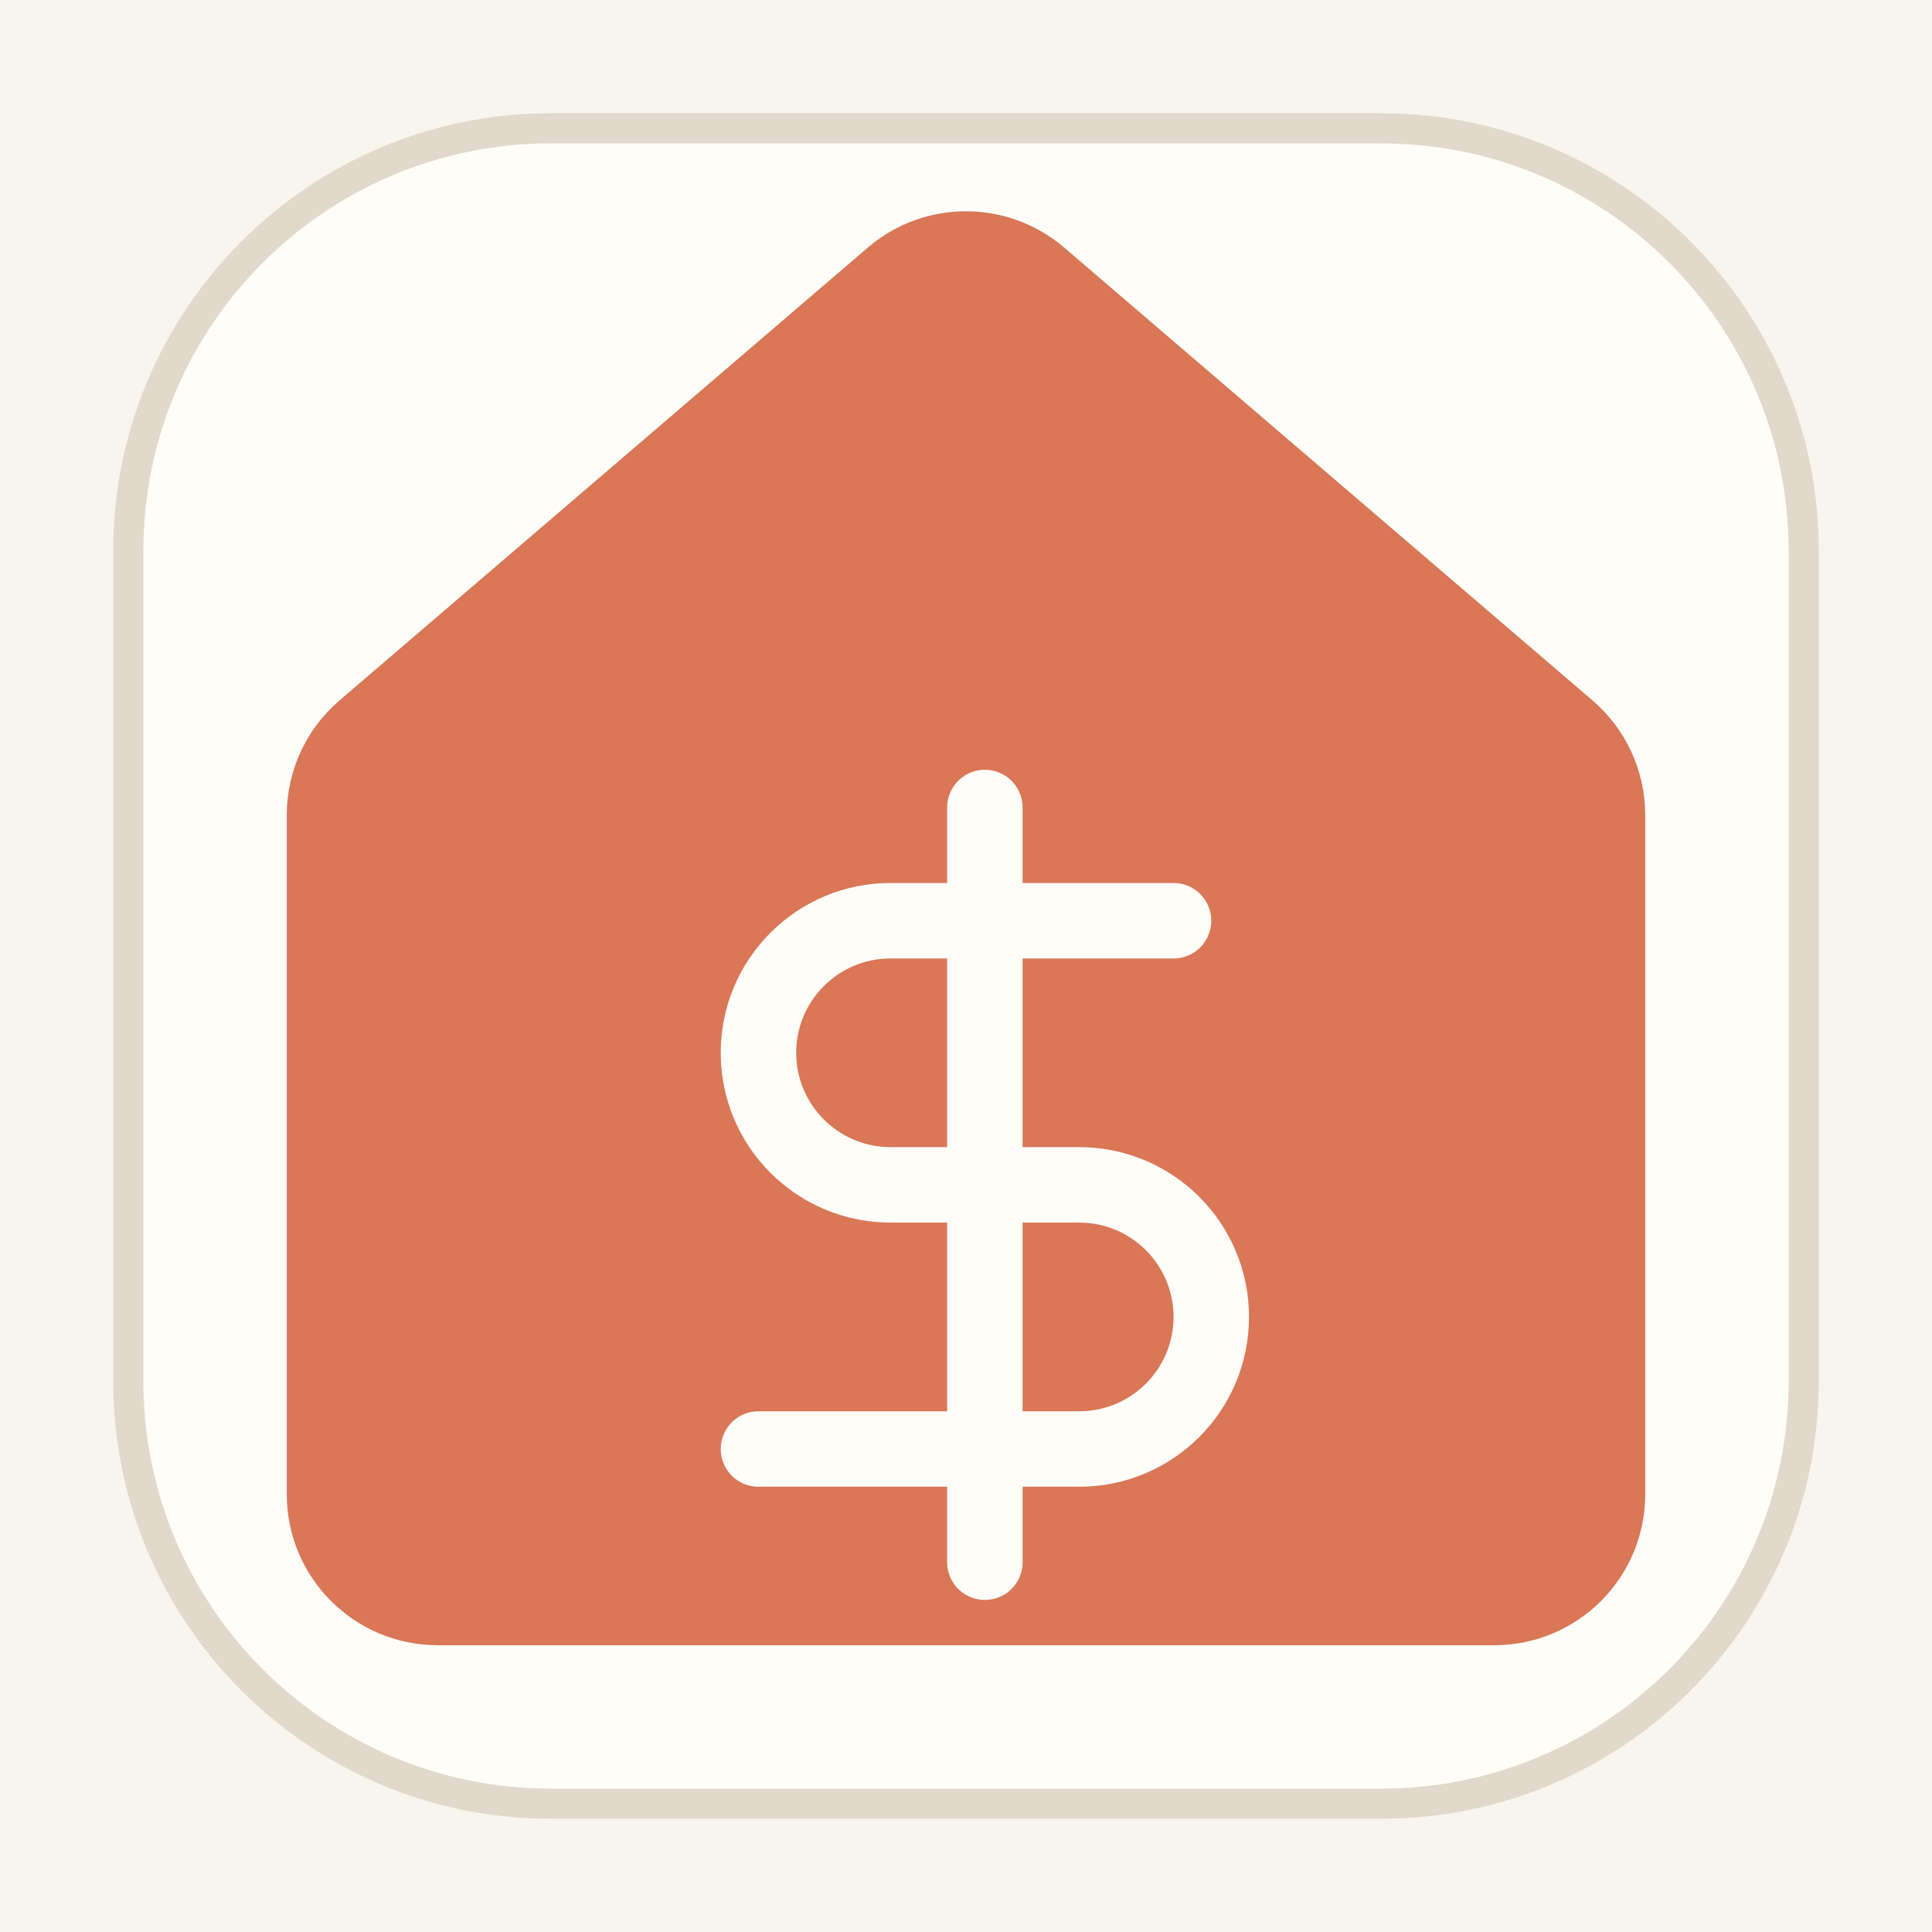
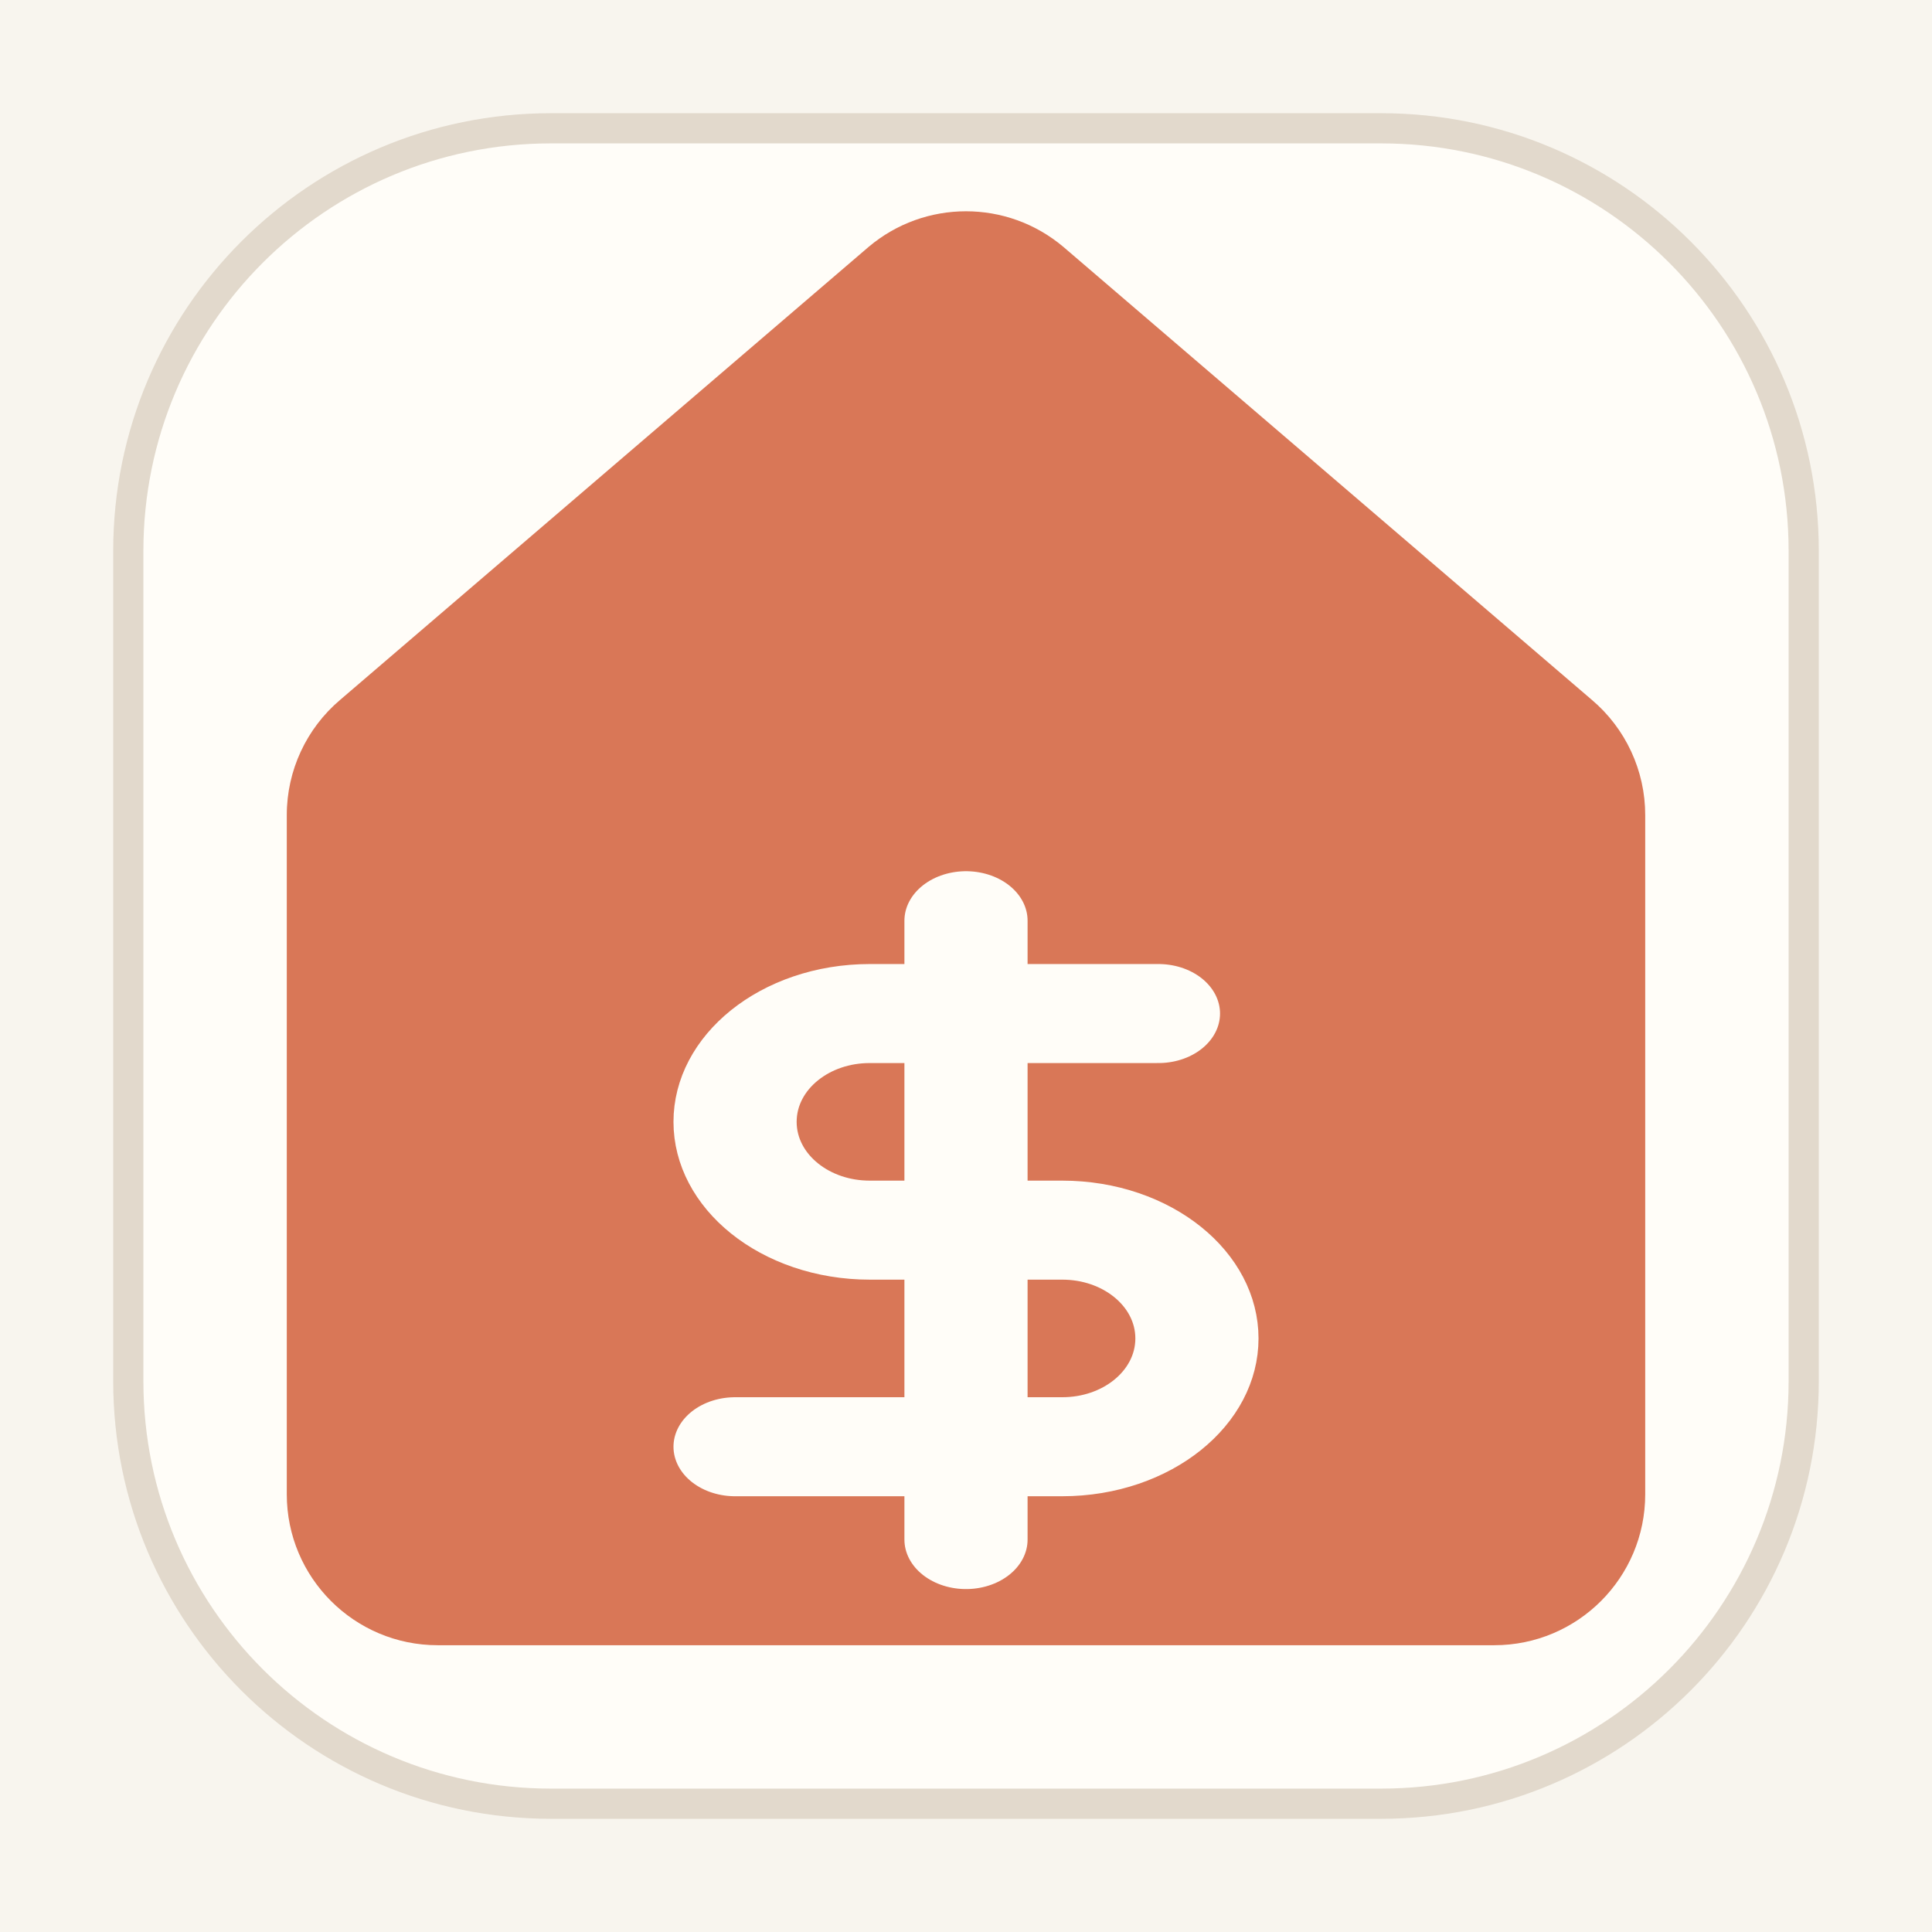
<svg xmlns="http://www.w3.org/2000/svg" viewBox="0 0 512 512">
  <rect width="512" height="512" fill="#f8f5ee" />
  <rect x="34" y="34" width="444" height="444" rx="112" fill="#fffdf8" stroke="#e2d9cc" stroke-width="8" />
  <path d="M3 10a2 2 0 0 1 .709-1.528l7-6a2 2 0 0 1 2.582 0l7 6A2 2 0 0 1 21 10v9a2 2 0 0 1-2 2H5a2 2 0 0 1-2-2z" transform="translate(16 16) scale(20)" fill="#d97757" />
-   <g transform="translate(141 194) scale(10)" fill="none" stroke="#fffdf8" stroke-width="2" stroke-linecap="round" stroke-linejoin="round">
+   <g transform="translate(133.6 227.6) scale(10.2 8.2)" fill="none" stroke="#fffdf8" stroke-width="3.2" stroke-linecap="round" stroke-linejoin="round">
    <path d="M12 2v20" />
    <path d="M17 5H9.5a3.5 3.5 0 0 0 0 7h5a3.5 3.5 0 0 1 0 7H6" />
  </g>
</svg>
